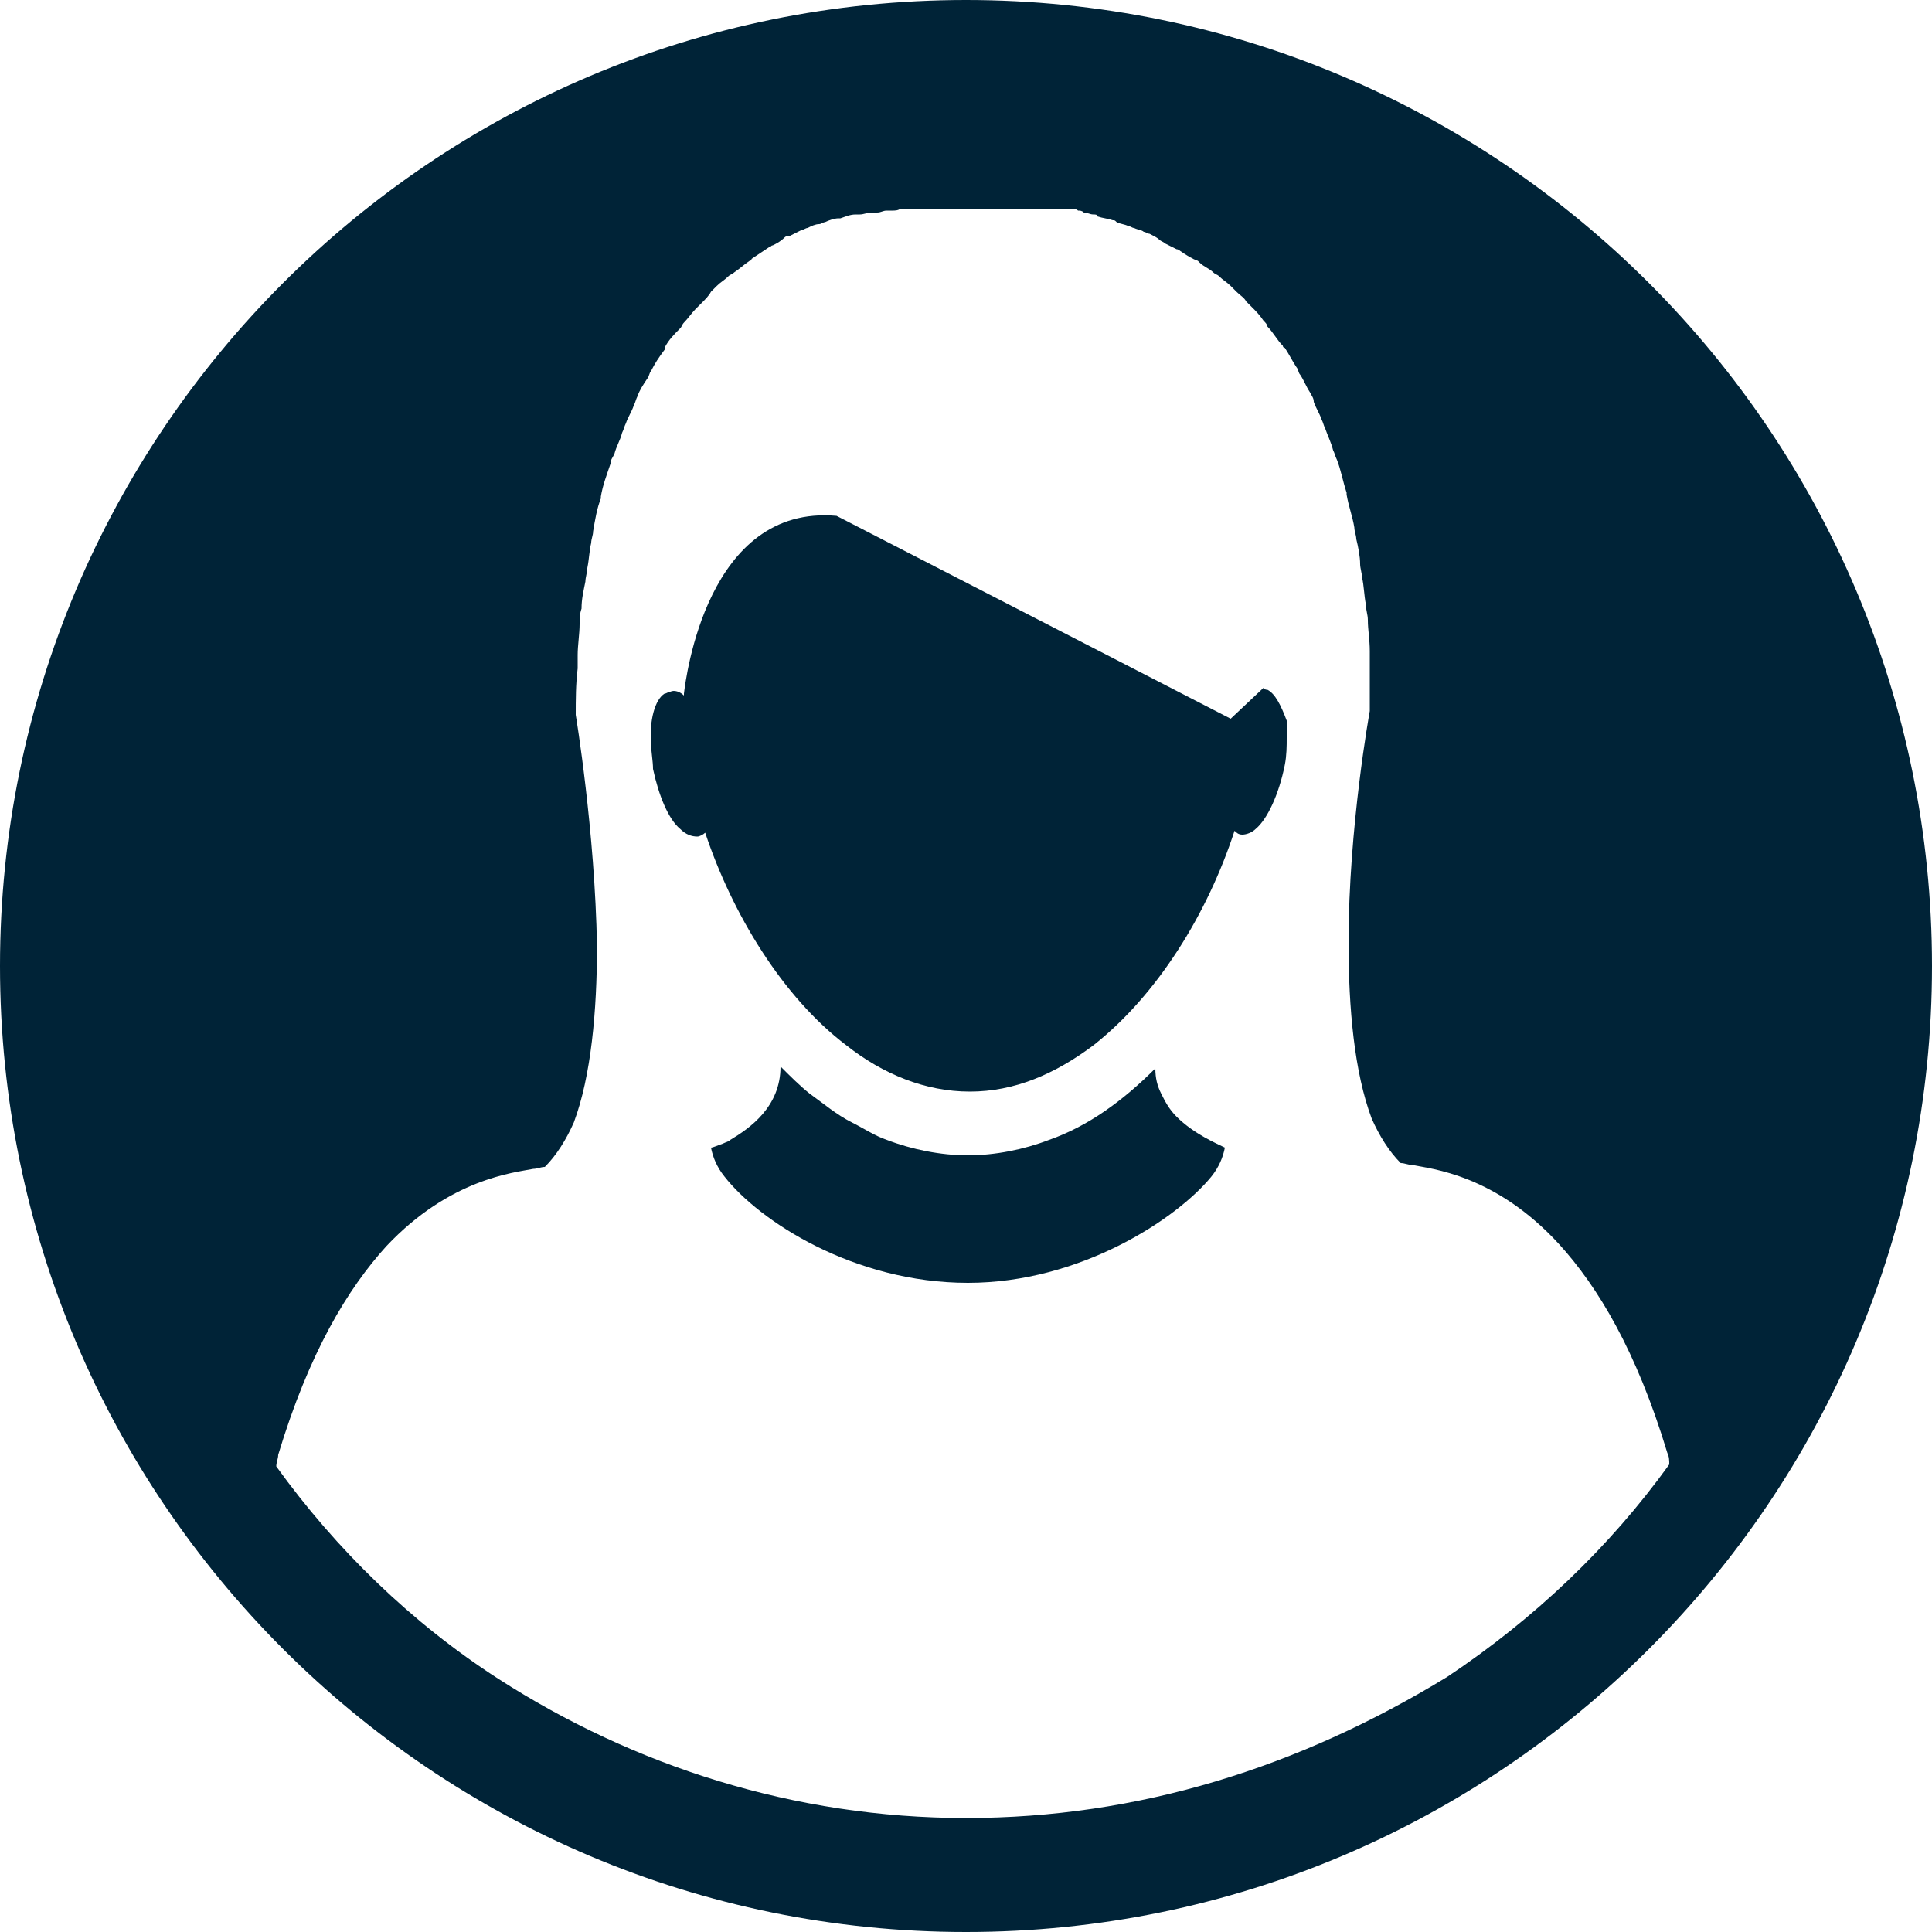
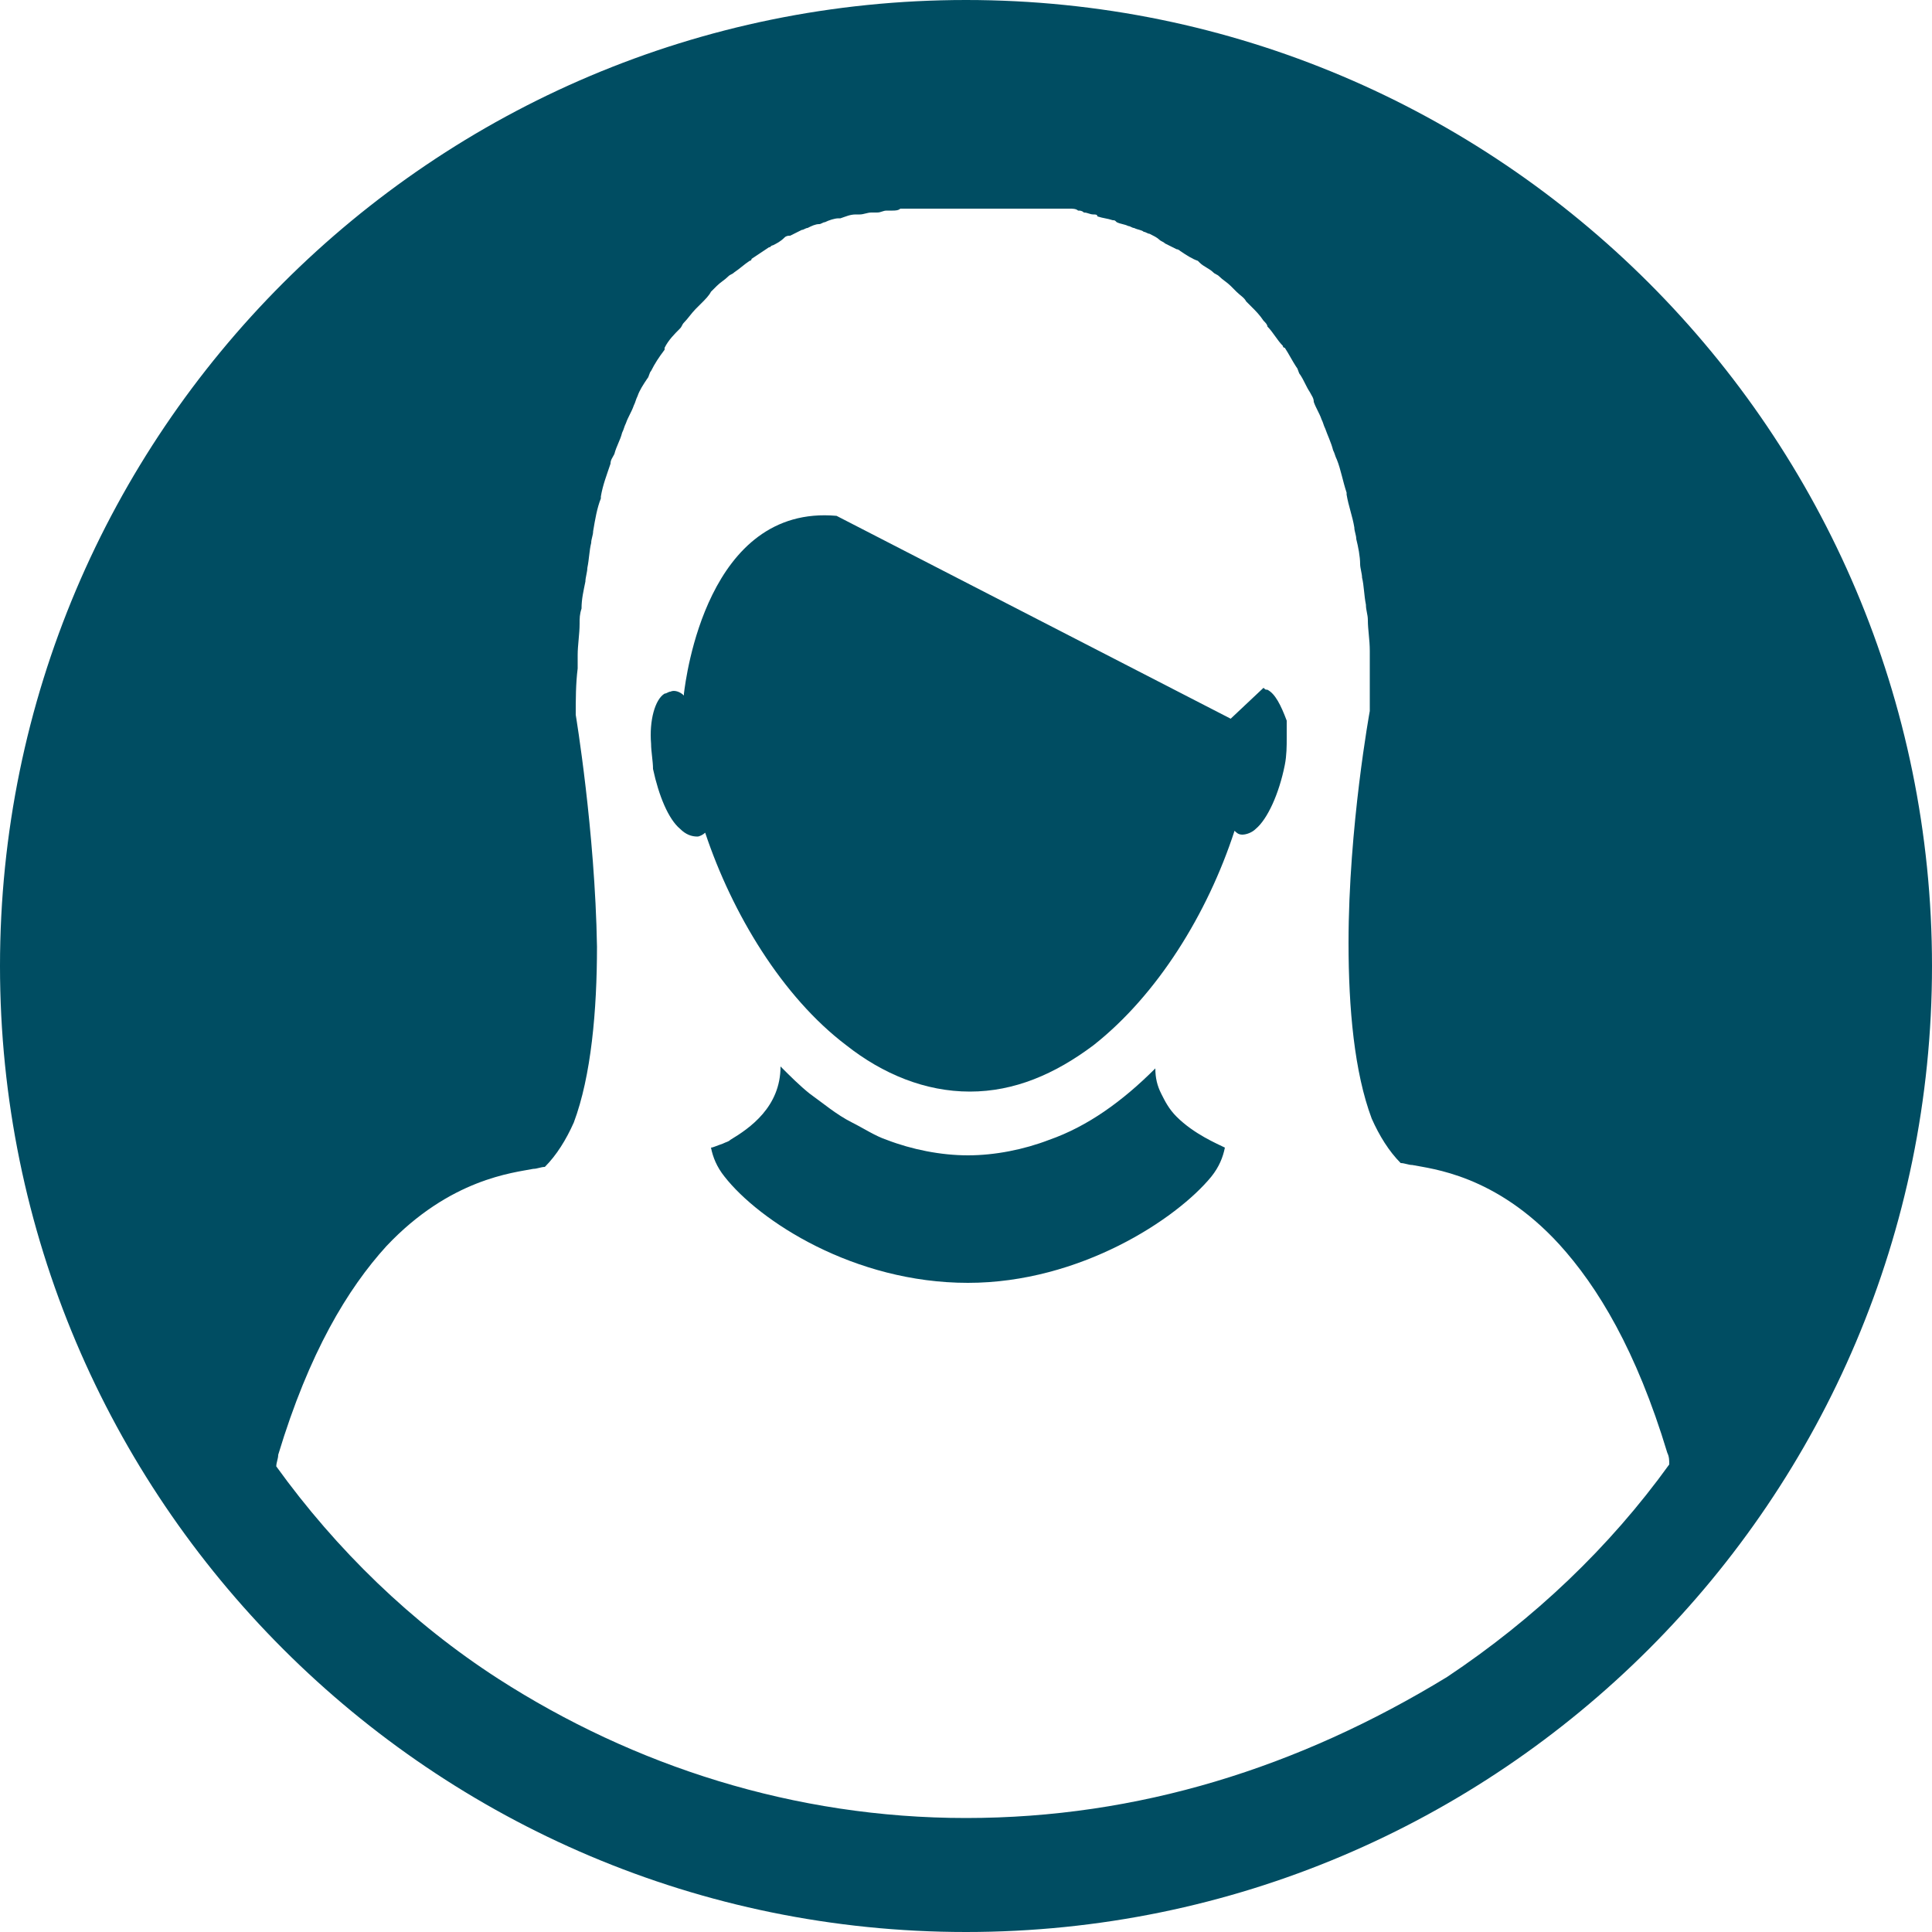
<svg xmlns="http://www.w3.org/2000/svg" version="1.1" id="Layer_1" x="0px" y="0px" viewBox="0 0 100 100" style="enable-background:new 0 0 100 100;" xml:space="preserve">
  <style type="text/css">
- 	.st0{fill:#002337;}
+ 	.st0{fill:#004D62;}
</style>
  <g>
    <path class="st0" d="M50,0C22.4,0,0,22.4,0,50s22.4,50,50,50s50-22.4,50-50S77.6,0,50,0z M50,94.1c-8.9,0-17.2-2.7-24.2-7.2   c-4.5-2.9-8.4-6.7-11.5-11c0-0.2,0.1-0.4,0.1-0.6C16,70,18,66.7,20,64.5c3.3-3.5,6.6-3.8,7.6-4c0.2,0,0.4-0.1,0.6-0.1   c0.6-0.6,1.1-1.4,1.5-2.3c0.9-2.4,1.2-5.8,1.2-9.1c-0.1-6-1.1-12-1.1-12l0,0c0-0.8,0-1.6,0.1-2.4c0-0.3,0-0.5,0-0.7   c0-0.5,0.1-1.1,0.1-1.6c0-0.3,0-0.5,0.1-0.8c0-0.5,0.1-0.9,0.2-1.4c0-0.2,0.1-0.5,0.1-0.7c0.1-0.5,0.1-0.9,0.2-1.3   c0-0.2,0.1-0.4,0.1-0.6c0.1-0.6,0.2-1.2,0.4-1.7c0,0,0,0,0-0.1c0.1-0.6,0.3-1.1,0.5-1.7c0-0.2,0.1-0.3,0.2-0.5   c0.1-0.4,0.3-0.7,0.4-1.1c0.1-0.2,0.1-0.3,0.2-0.5c0.1-0.3,0.3-0.6,0.4-0.9c0.1-0.2,0.1-0.3,0.2-0.5c0.1-0.3,0.3-0.6,0.5-0.9   c0.1-0.1,0.1-0.3,0.2-0.4c0.2-0.4,0.4-0.7,0.7-1.1c0,0,0-0.1,0-0.1c0.2-0.4,0.5-0.7,0.8-1c0.1-0.1,0.1-0.2,0.2-0.3   c0.2-0.2,0.4-0.5,0.6-0.7c0.1-0.1,0.2-0.2,0.3-0.3c0.2-0.2,0.4-0.4,0.5-0.6c0.1-0.1,0.2-0.2,0.3-0.3c0.2-0.2,0.4-0.3,0.6-0.5   c0.1-0.1,0.2-0.1,0.3-0.2c0.3-0.2,0.5-0.4,0.8-0.6c0,0,0.1,0,0.1-0.1c0.3-0.2,0.6-0.4,0.9-0.6c0.1,0,0.1-0.1,0.2-0.1   c0.2-0.1,0.4-0.2,0.6-0.4c0.1-0.1,0.2-0.1,0.3-0.1c0.2-0.1,0.4-0.2,0.6-0.3c0.1,0,0.2-0.1,0.3-0.1c0.2-0.1,0.4-0.2,0.6-0.2   c0.1,0,0.2-0.1,0.3-0.1c0.2-0.1,0.5-0.2,0.7-0.2c0,0,0.1,0,0.1,0c0.3-0.1,0.5-0.2,0.8-0.2c0.1,0,0.1,0,0.2,0c0.2,0,0.4-0.1,0.6-0.1   c0.1,0,0.2,0,0.3,0c0.2,0,0.3-0.1,0.5-0.1c0.1,0,0.2,0,0.3,0c0.1,0,0.3,0,0.4-0.1c0.1,0,0.2,0,0.2,0c0.2,0,0.3,0,0.4,0   c0.1,0,0.1,0,0.2,0c0.2,0,0.4,0,0.5,0c0.1,0,0.1,0,0.2,0c0.1,0,0.2,0,0.3,0c0.4,0,0.7,0,1,0c0,0,0.1,0,0.1,0c0.1,0,0.2,0,0.2,0   c0,0,0,0,0.1,0c0,0,0.1,0,0.1,0c0.2,0,0.5,0,0.7,0c0.2,0,0.5,0,0.7,0c0,0,0,0,0.1,0c0,0,0,0,0.1,0c0,0,0.1,0,0.2,0c0,0,0,0,0.1,0   c0.2,0,0.6,0,1,0c0.1,0,0.2,0,0.3,0c0.1,0,0.1,0,0.2,0c0.2,0,0.3,0,0.5,0c0.1,0,0.1,0,0.2,0c0.1,0,0.3,0,0.4,0c0.1,0,0.2,0,0.3,0   c0.1,0,0.3,0,0.4,0c0.1,0,0.2,0,0.3,0c0.1,0,0.3,0,0.4,0.1c0.1,0,0.2,0,0.3,0.1c0.2,0,0.3,0.1,0.5,0.1c0.1,0,0.2,0,0.2,0.1   c0.3,0.1,0.5,0.1,0.8,0.2c0.1,0,0.1,0,0.2,0.1c0.2,0.1,0.4,0.1,0.6,0.2c0.1,0,0.2,0.1,0.3,0.1c0.2,0.1,0.4,0.1,0.5,0.2   c0.1,0,0.2,0.1,0.3,0.1c0.2,0.1,0.4,0.2,0.5,0.3c0.1,0.1,0.2,0.1,0.3,0.2c0.2,0.1,0.4,0.2,0.6,0.3c0.1,0,0.2,0.1,0.2,0.1   c0.3,0.2,0.6,0.4,0.9,0.5c0,0,0.1,0.1,0.1,0.1c0.2,0.2,0.5,0.3,0.7,0.5c0.1,0.1,0.2,0.1,0.3,0.2c0.2,0.2,0.4,0.3,0.6,0.5   c0.1,0.1,0.2,0.2,0.3,0.3c0.2,0.2,0.4,0.3,0.5,0.5c0.1,0.1,0.2,0.2,0.3,0.3c0.2,0.2,0.4,0.4,0.6,0.7c0.1,0.1,0.2,0.2,0.2,0.3   c0.3,0.3,0.5,0.7,0.8,1c0,0,0,0.1,0.1,0.1c0.2,0.3,0.4,0.7,0.6,1c0.1,0.1,0.1,0.3,0.2,0.4c0.2,0.3,0.3,0.6,0.5,0.9   c0.1,0.2,0.2,0.3,0.2,0.5c0.1,0.3,0.3,0.6,0.4,0.9c0.1,0.2,0.1,0.3,0.2,0.5c0.1,0.3,0.3,0.7,0.4,1.1c0.1,0.2,0.1,0.3,0.2,0.5   c0.2,0.5,0.3,1.1,0.5,1.7c0,0,0,0,0,0.1c0.1,0.6,0.3,1.1,0.4,1.7c0,0.2,0.1,0.4,0.1,0.6c0.1,0.4,0.2,0.9,0.2,1.3   c0,0.2,0.1,0.5,0.1,0.7c0.1,0.4,0.1,0.9,0.2,1.4c0,0.3,0.1,0.5,0.1,0.8c0,0.5,0.1,1,0.1,1.6c0,0.2,0,0.5,0,0.7c0,0.8,0,1.6,0,2.4   c0,0,0,0,0,0s-1.1,6-1.1,12c0,3.4,0.3,6.7,1.2,9.1c0.4,0.9,0.9,1.7,1.5,2.3c0.2,0,0.4,0.1,0.6,0.1c1,0.2,4.3,0.5,7.6,4.1   c2,2.2,4,5.5,5.6,10.8c0.1,0.2,0.1,0.4,0.1,0.6c-3.1,4.3-7,8-11.5,11C67.2,91.5,58.9,94.1,50,94.1z" />
    <path class="st0" d="M60.1,56.6c-0.2-0.4-0.3-0.8-0.3-1.3c0,0,0,0,0,0c-1.7,1.7-3.5,3-5.5,3.7c-1.3,0.5-2.8,0.8-4.2,0.8   c-1.4,0-2.9-0.3-4.2-0.8c-0.6-0.2-1.2-0.6-1.8-0.9c-0.8-0.4-1.5-1-2.2-1.5c-0.5-0.4-1-0.9-1.5-1.4c0,0,0,0,0,0   c0,2.1-1.6,3.2-2.6,3.8c-0.1,0.1-0.2,0.1-0.4,0.2c-0.3,0.1-0.5,0.2-0.6,0.2c0,0,0,0,0,0c0.1,0.5,0.3,1,0.7,1.5   c1.8,2.3,6.7,5.5,12.6,5.5c5.8,0,10.8-3.3,12.6-5.5c0.4-0.5,0.6-1,0.7-1.5c0,0,0,0,0,0c0,0,0,0,0,0c-0.4-0.2-1.6-0.7-2.5-1.6   C60.5,57.4,60.3,57,60.1,56.6z" />
    <path class="st0" d="M65.6,35.7c-0.1,0-0.1,0-0.2-0.1l-1.7,1.6L43.3,26.7c-6.7-0.6-7.8,8.4-7.9,9.2c0,0,0,0.1,0,0.1   c-0.2-0.2-0.5-0.3-0.7-0.2c-0.1,0-0.2,0.1-0.3,0.1c-0.5,0.3-0.8,1.4-0.7,2.6c0,0.4,0.1,0.9,0.1,1.3c0.3,1.4,0.8,2.6,1.4,3.1   c0.3,0.3,0.6,0.4,0.9,0.4c0.1,0,0.3-0.1,0.4-0.2c1.4,4.2,4,8.5,7.3,11c1.9,1.5,4.1,2.4,6.4,2.4c2.3,0,4.4-0.9,6.4-2.4   c3.3-2.6,5.9-6.8,7.3-11.1c0.1,0.1,0.2,0.2,0.4,0.2c0.2,0,0.5-0.1,0.7-0.3c0.6-0.5,1.2-1.8,1.5-3.3c0.1-0.5,0.1-1,0.1-1.4   c0-0.3,0-0.6,0-0.9C66.3,36.5,66,35.9,65.6,35.7z" />
  </g>
</svg>
